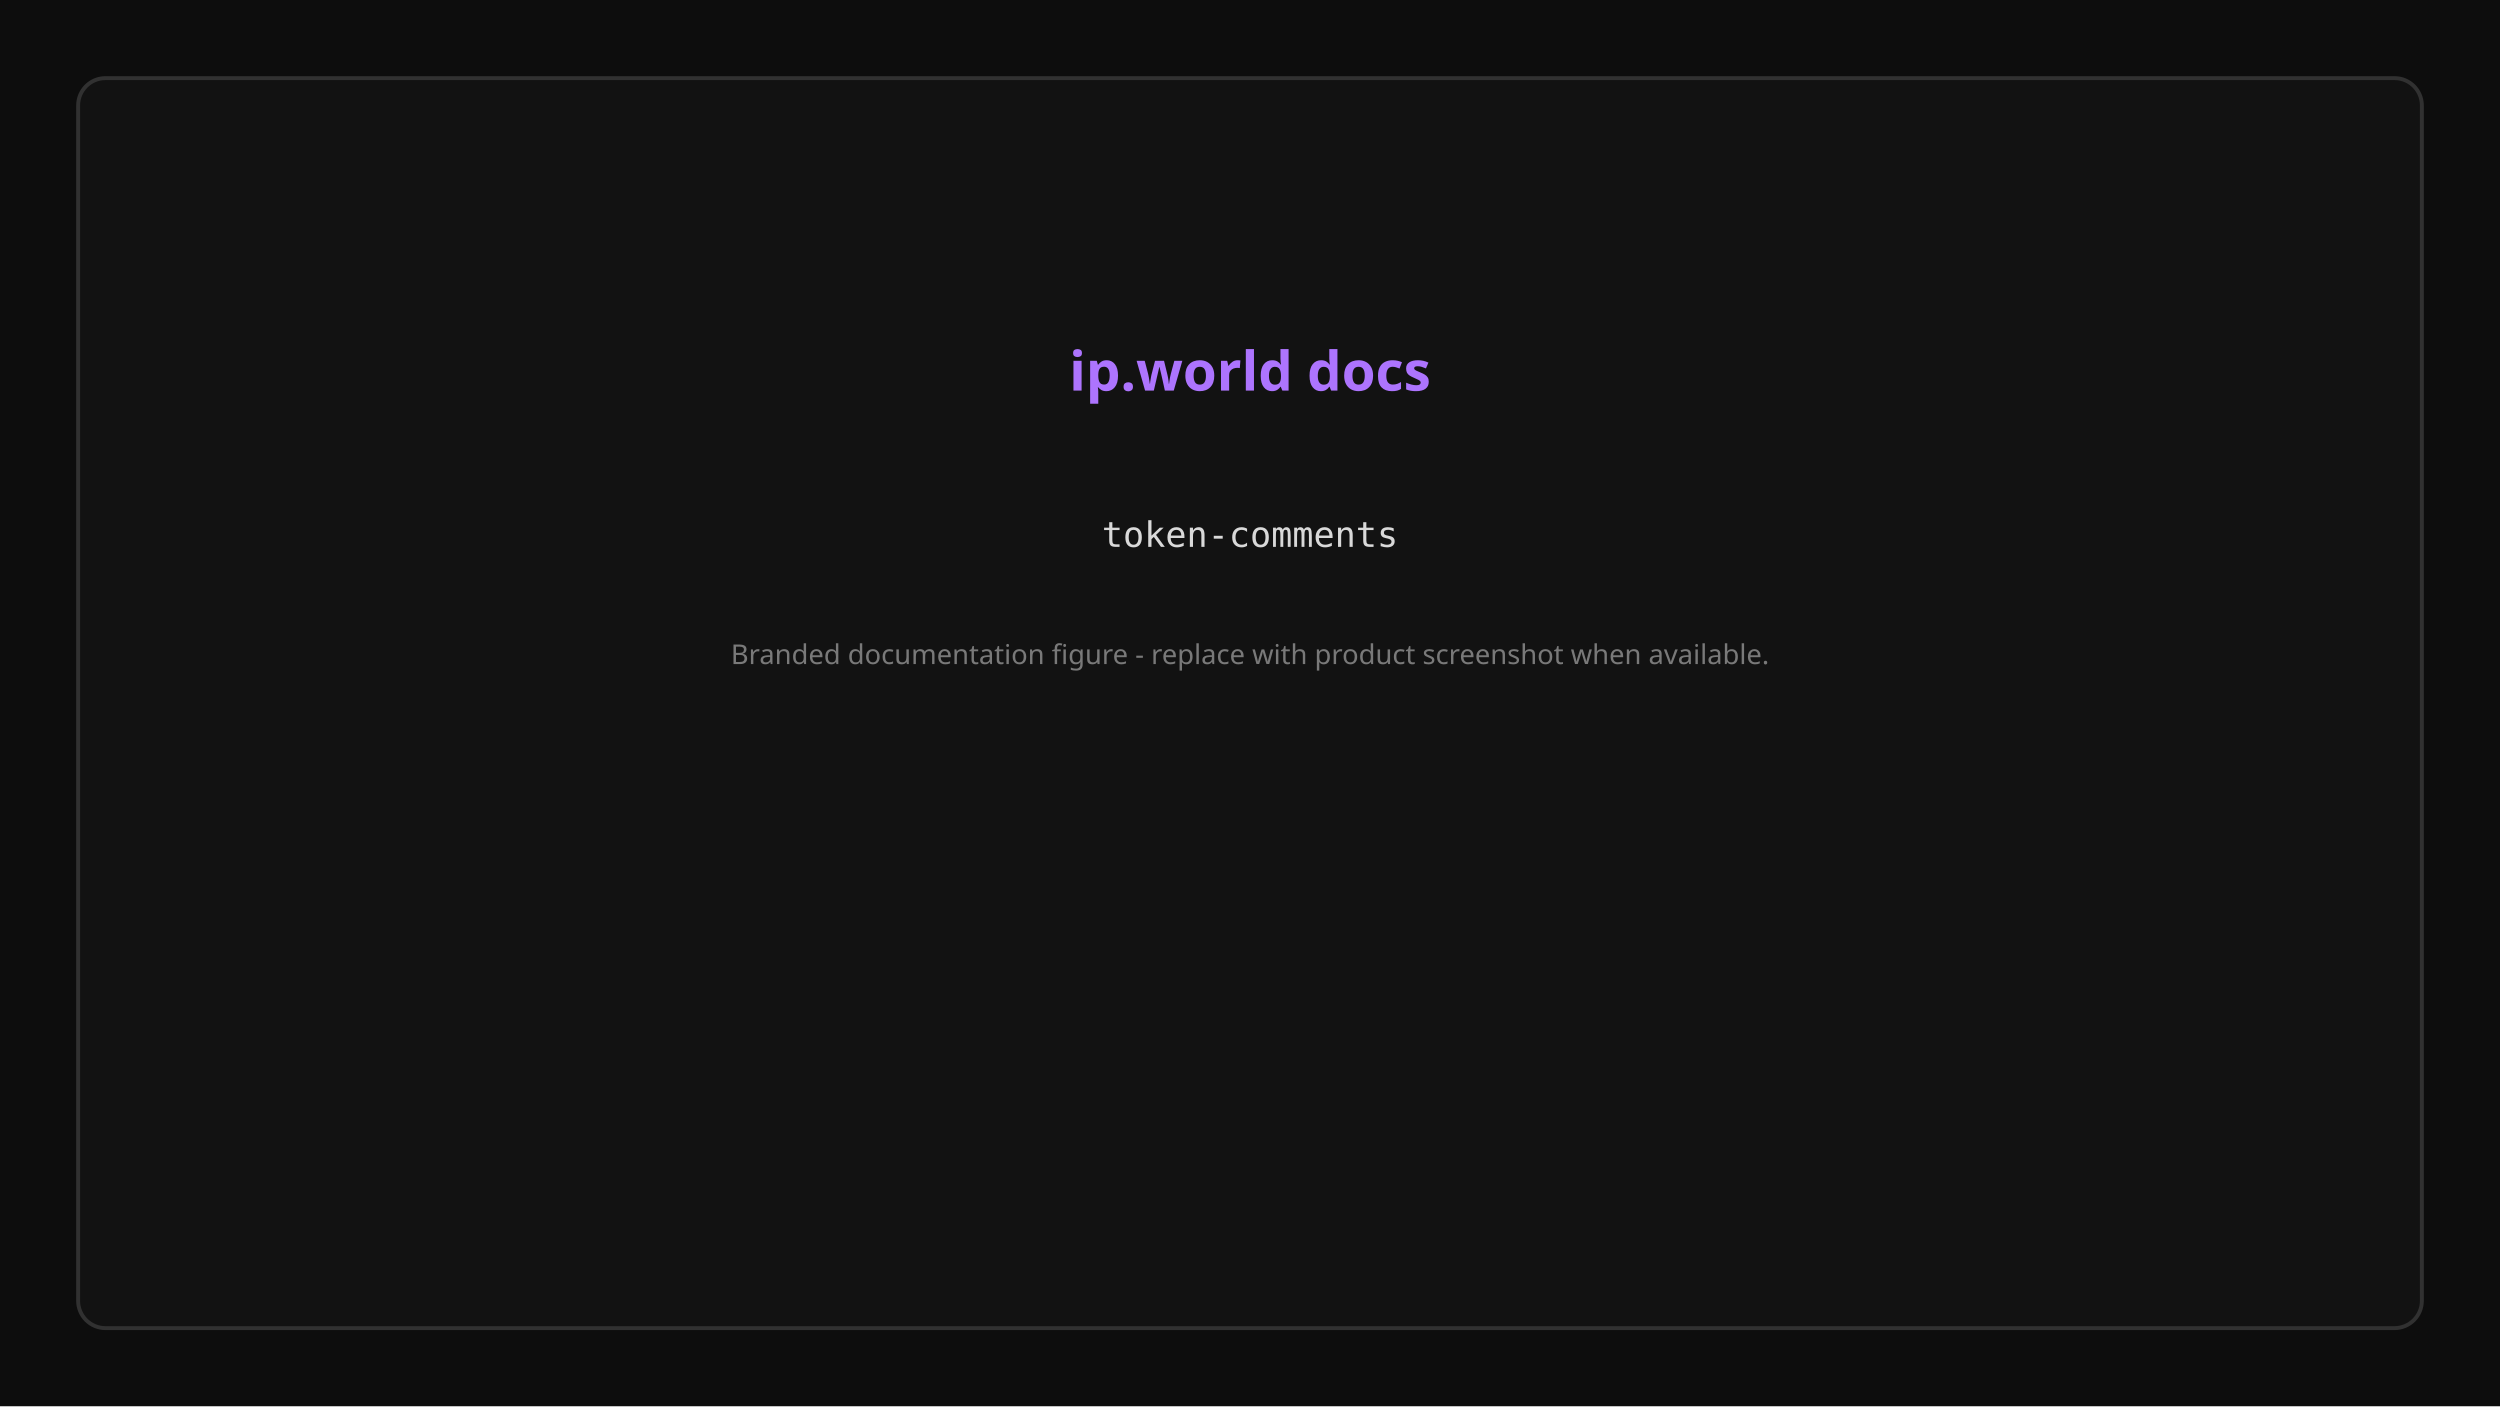
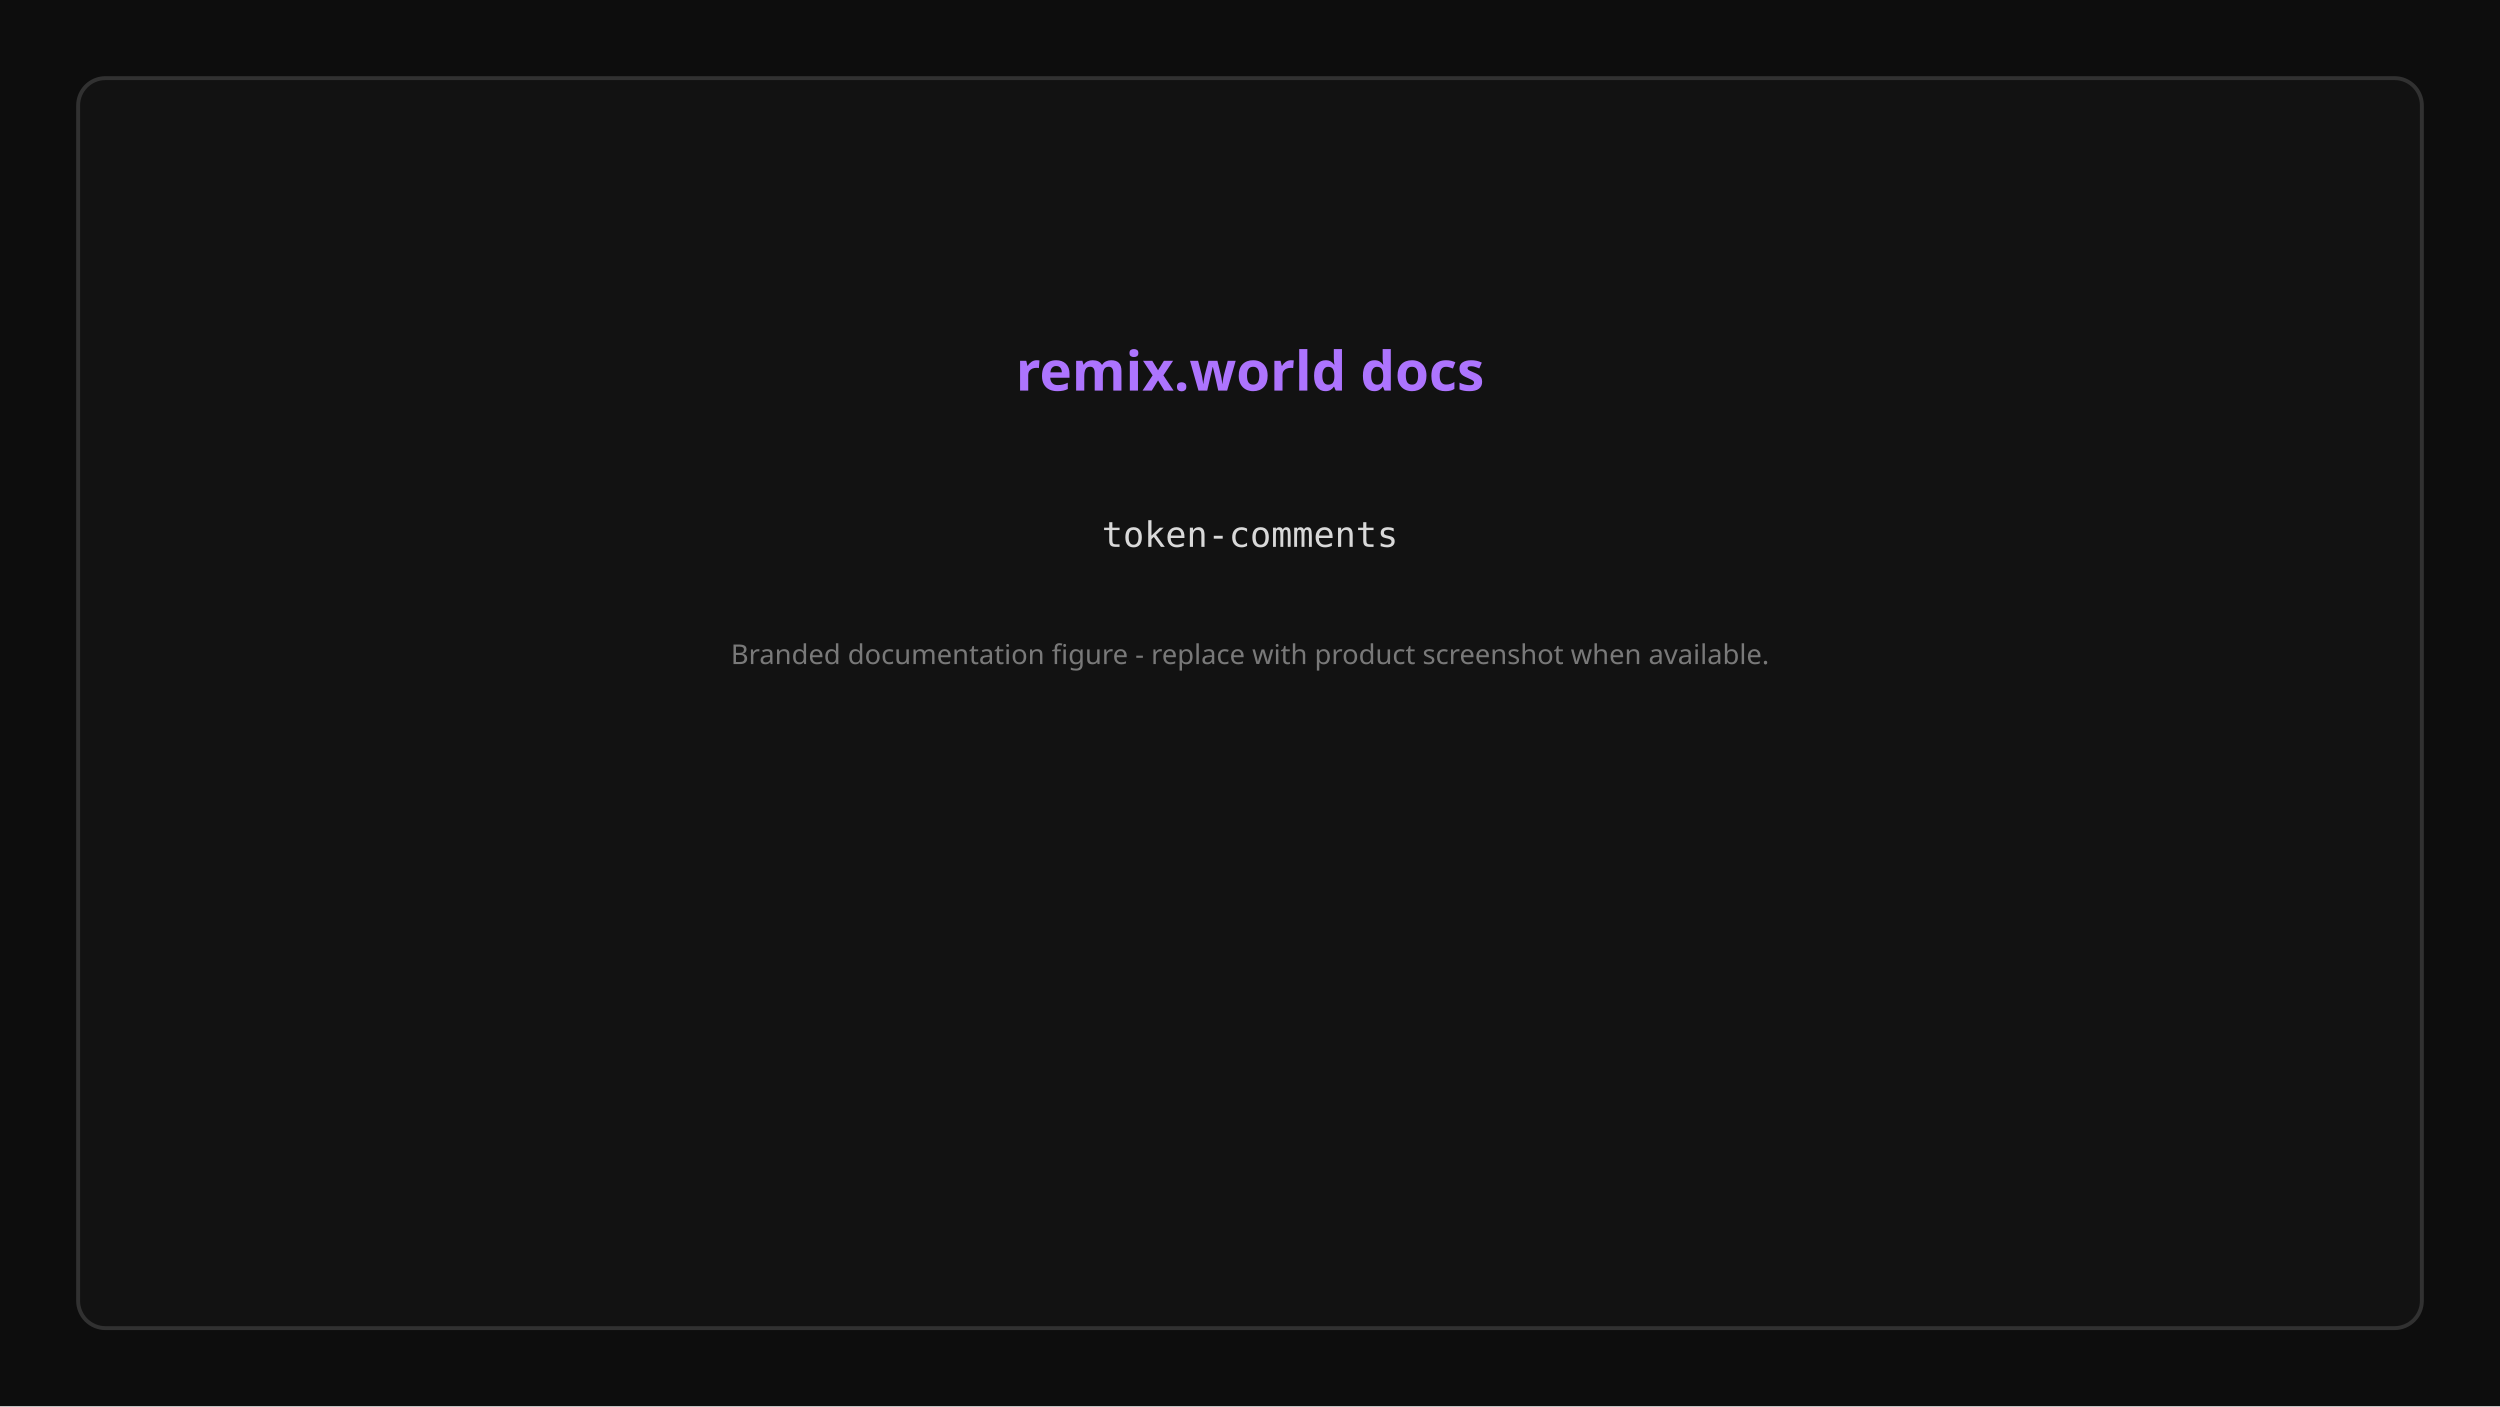
<svg xmlns="http://www.w3.org/2000/svg" width="1280" height="720" viewBox="0 0 1280 720">
  <rect width="1280" height="720" fill="#0d0d0d" />
  <rect x="40" y="40" width="1200" height="640" rx="14" fill="#121212" stroke="#313131" stroke-width="2" />
-   <text x="640" y="200" text-anchor="middle" fill="#ad74fe" font-family="ui-sans-serif,system-ui,sans-serif" font-size="28" font-weight="600">ip.world docs</text>
+   <text x="640" y="200" text-anchor="middle" fill="#ad74fe" font-family="ui-sans-serif,system-ui,sans-serif" font-size="28" font-weight="600">remix.world docs</text>
  <text id="label" x="640" y="280" text-anchor="middle" fill="#d9d9d9" font-family="ui-monospace,monospace" font-size="18">token-comments</text>
  <text x="640" y="340" text-anchor="middle" fill="#797979" font-family="ui-sans-serif,system-ui,sans-serif" font-size="14">Branded documentation figure - replace with product screenshot when available.</text>
</svg>
